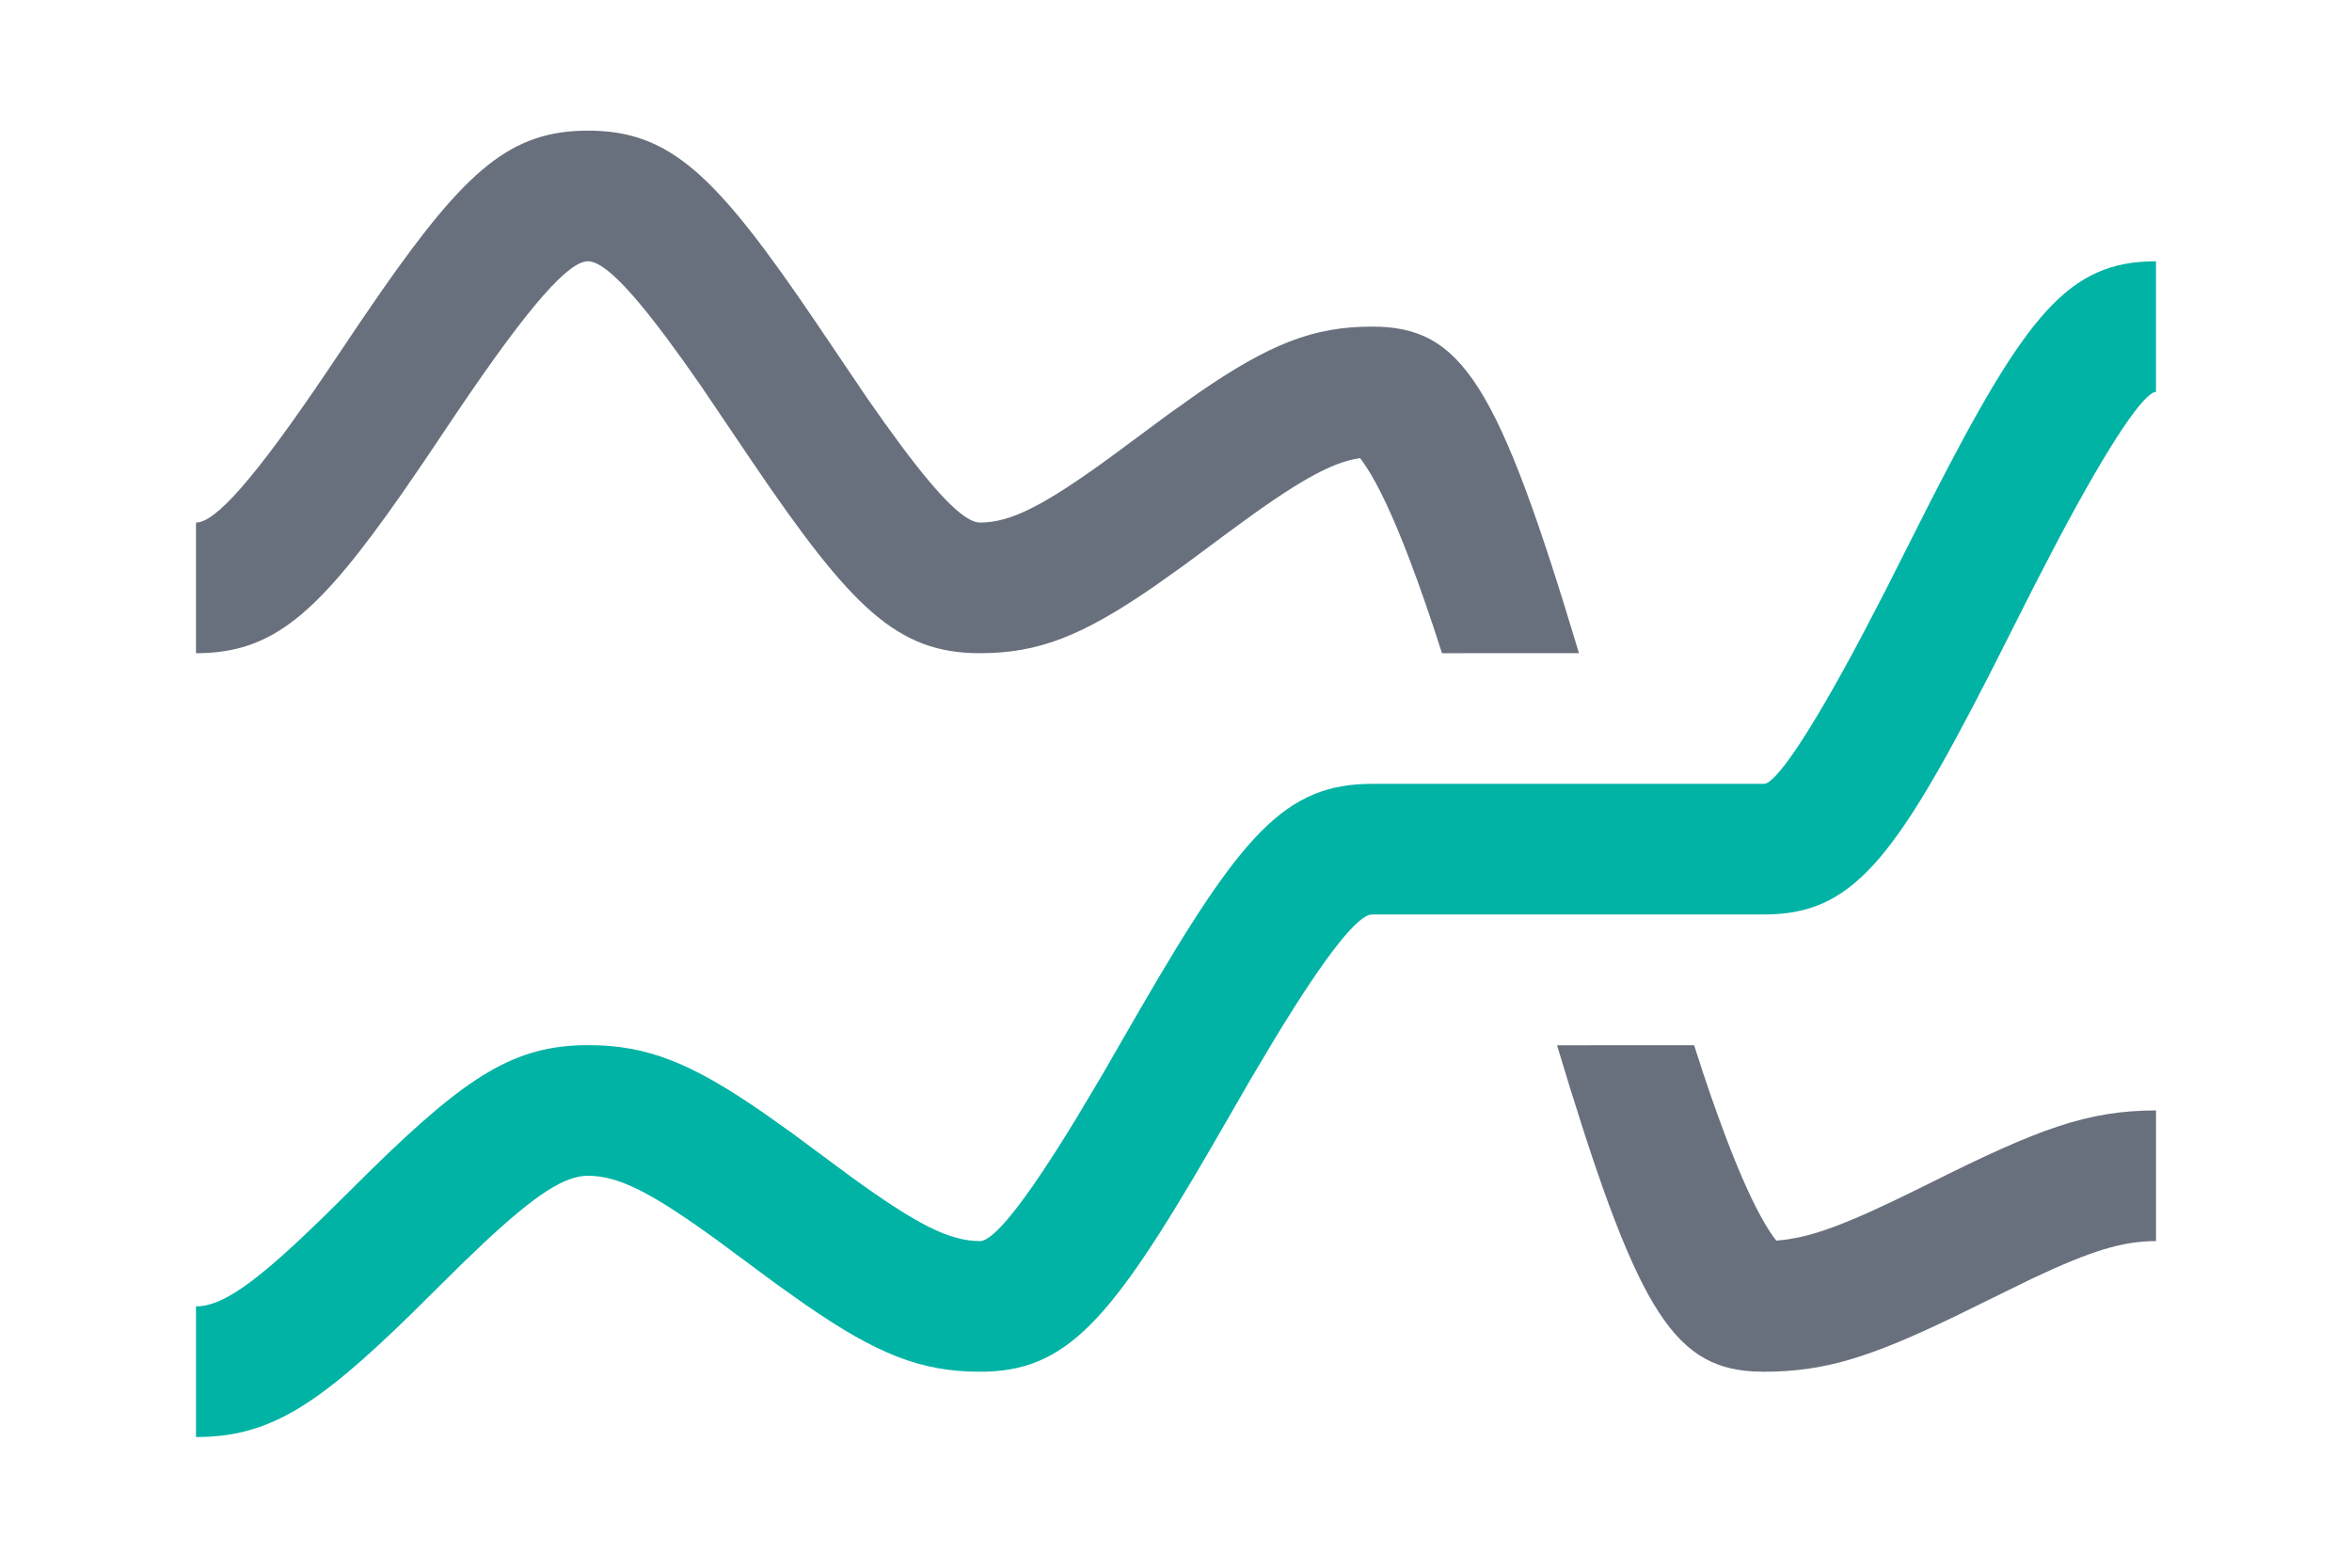
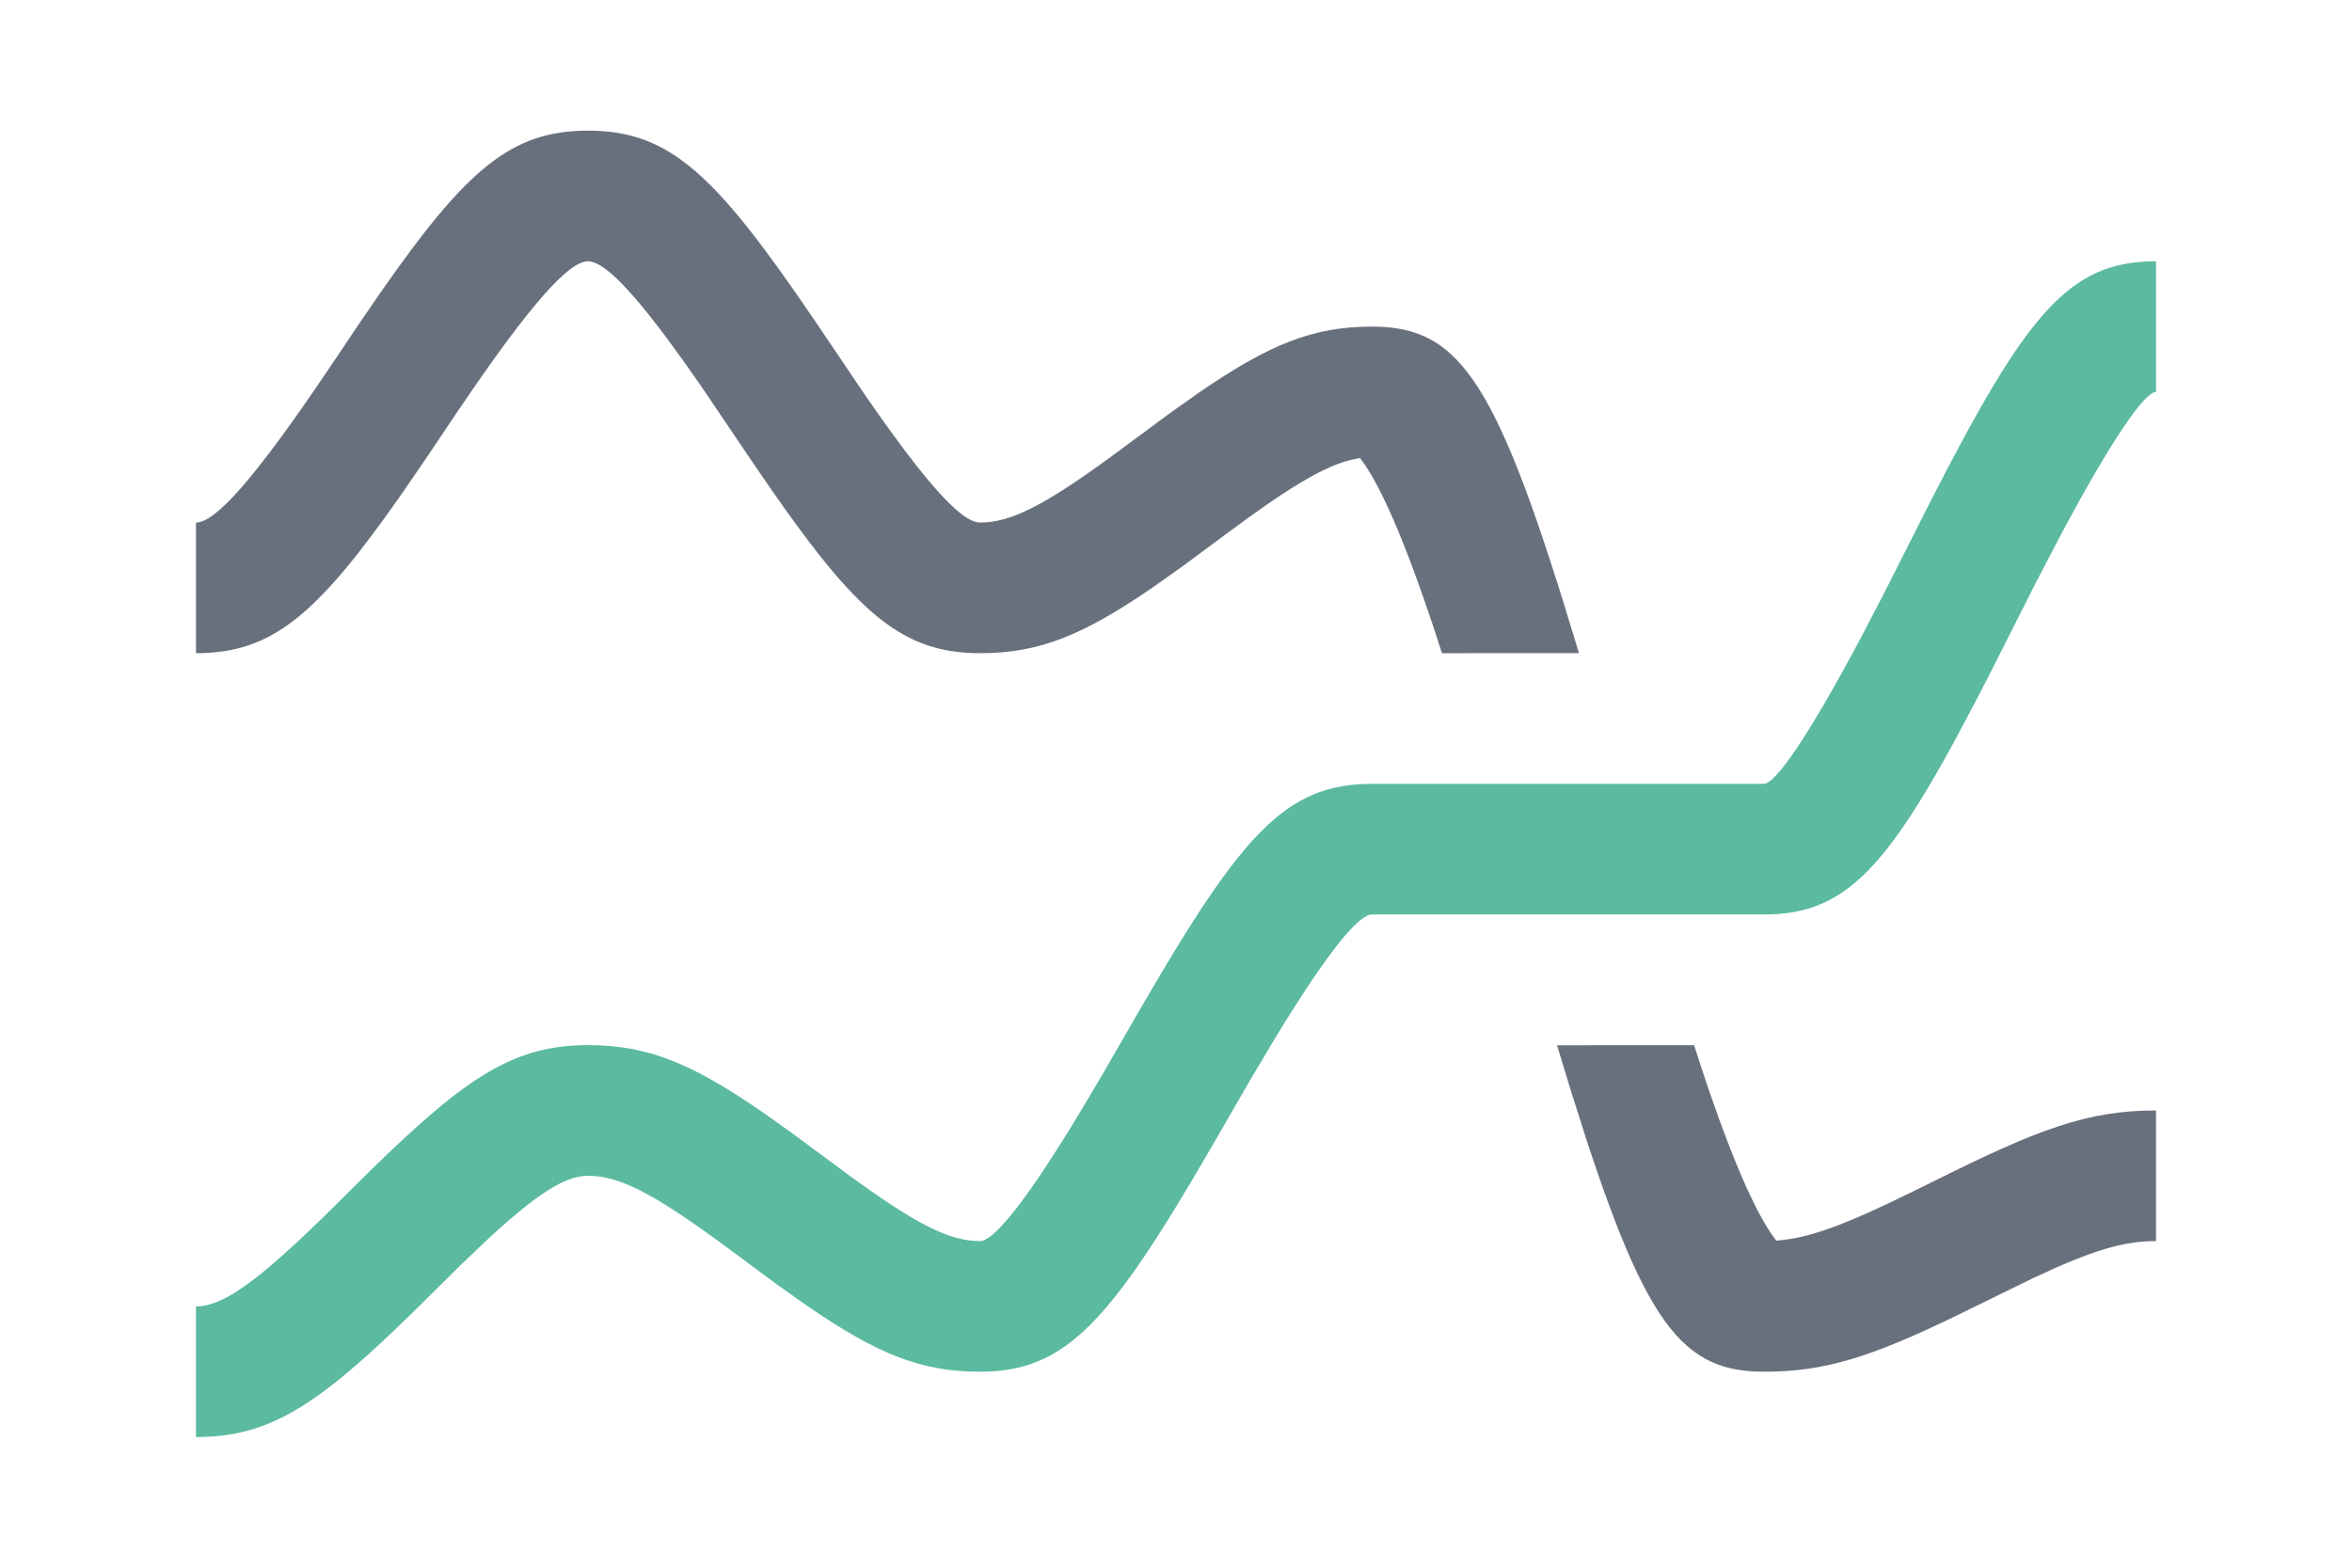
<svg xmlns="http://www.w3.org/2000/svg" width="36" height="24" viewBox="0 0 36 24">
  <g fill="none" fill-rule="evenodd">
    <path fill="#69707D" fill-rule="nonzero" d="M26.434,17.457 C26.645,18.009 26.84,18.438 27.014,18.733 L27.087,18.852 C27.125,18.909 27.159,18.957 27.188,18.993 C27.708,18.954 28.257,18.745 29.318,18.222 L29.553,18.106 C31.198,17.283 31.953,17 33,17 L33,19 C32.493,19 32.012,19.146 31.11,19.571 L29.902,20.163 C28.62,20.78 27.924,21 27,21 L26.826,20.995 C25.575,20.919 25.021,19.959 23.832,16.002 L25.93,16.001 C26.109,16.564 26.265,17.013 26.434,17.457 Z M9,2 C10.269,2 10.966,2.689 12.492,4.939 L13.266,6.085 L13.538,6.472 L13.799,6.83 C14.417,7.658 14.786,8 15,8 C15.466,8 15.967,7.748 16.991,7.003 L17.881,6.344 L18.339,6.019 C19.424,5.272 20.093,5 21,5 C22.377,5 22.925,5.863 24.168,9.999 L22.071,10 C21.891,9.436 21.735,8.988 21.566,8.543 C21.325,7.912 21.105,7.442 20.913,7.148 L20.862,7.074 L20.817,7.013 C20.365,7.078 19.829,7.389 18.81,8.143 L18.119,8.656 L17.661,8.981 C16.576,9.728 15.907,10 15,10 C13.731,10 13.034,9.311 11.508,7.061 L10.734,5.915 L10.462,5.528 L10.201,5.17 C9.583,4.342 9.214,4 9,4 C8.706,4 8.115,4.651 6.983,6.33 L6.492,7.061 L6.166,7.536 C4.859,9.409 4.175,10 3,10 L3,8 C3.294,8 3.885,7.349 5.017,5.67 L5.508,4.939 L5.834,4.464 C7.141,2.591 7.825,2 9,2 Z" />
-     <path fill="#00B3A4" fill-rule="nonzero" d="M3,22 C4.123,22 4.852,21.523 6.295,20.115 L7.053,19.365 L7.398,19.035 C8.209,18.276 8.647,18 9,18 C9.466,18 9.967,18.252 10.991,18.997 L11.881,19.656 L12.339,19.981 C13.424,20.728 14.093,21 15,21 C16.325,21 16.996,20.228 18.546,17.556 L19.139,16.528 L19.524,15.882 C20.328,14.561 20.796,14 21,14 L27,14 C28.333,14 28.978,13.205 30.452,10.324 L31.144,8.954 L31.502,8.265 C32.333,6.699 32.831,6 33,6 L33,4 C31.667,4 31.022,4.795 29.548,7.676 L28.856,9.046 L28.498,9.735 C27.667,11.301 27.169,12 27,12 L21,12 C19.675,12 19.004,12.772 17.454,15.444 L16.861,16.472 L16.476,17.118 C15.672,18.439 15.204,19 15,19 C14.534,19 14.033,18.748 13.009,18.003 L12.119,17.344 L11.661,17.019 C10.576,16.272 9.907,16 9,16 C7.877,16 7.148,16.477 5.705,17.885 L4.947,18.635 L4.602,18.965 C3.791,19.724 3.353,20 3,20 L3,22 Z" />
+     <path fill="#5BBAA0" fill-rule="nonzero" d="M3,22 C4.123,22 4.852,21.523 6.295,20.115 L7.053,19.365 L7.398,19.035 C8.209,18.276 8.647,18 9,18 C9.466,18 9.967,18.252 10.991,18.997 L11.881,19.656 L12.339,19.981 C13.424,20.728 14.093,21 15,21 C16.325,21 16.996,20.228 18.546,17.556 L19.139,16.528 L19.524,15.882 C20.328,14.561 20.796,14 21,14 L27,14 C28.333,14 28.978,13.205 30.452,10.324 L31.144,8.954 L31.502,8.265 C32.333,6.699 32.831,6 33,6 L33,4 C31.667,4 31.022,4.795 29.548,7.676 L28.856,9.046 L28.498,9.735 C27.667,11.301 27.169,12 27,12 L21,12 C19.675,12 19.004,12.772 17.454,15.444 L16.861,16.472 L16.476,17.118 C15.672,18.439 15.204,19 15,19 C14.534,19 14.033,18.748 13.009,18.003 L12.119,17.344 L11.661,17.019 C10.576,16.272 9.907,16 9,16 C7.877,16 7.148,16.477 5.705,17.885 L4.947,18.635 L4.602,18.965 C3.791,19.724 3.353,20 3,20 L3,22 Z" />
  </g>
</svg>
